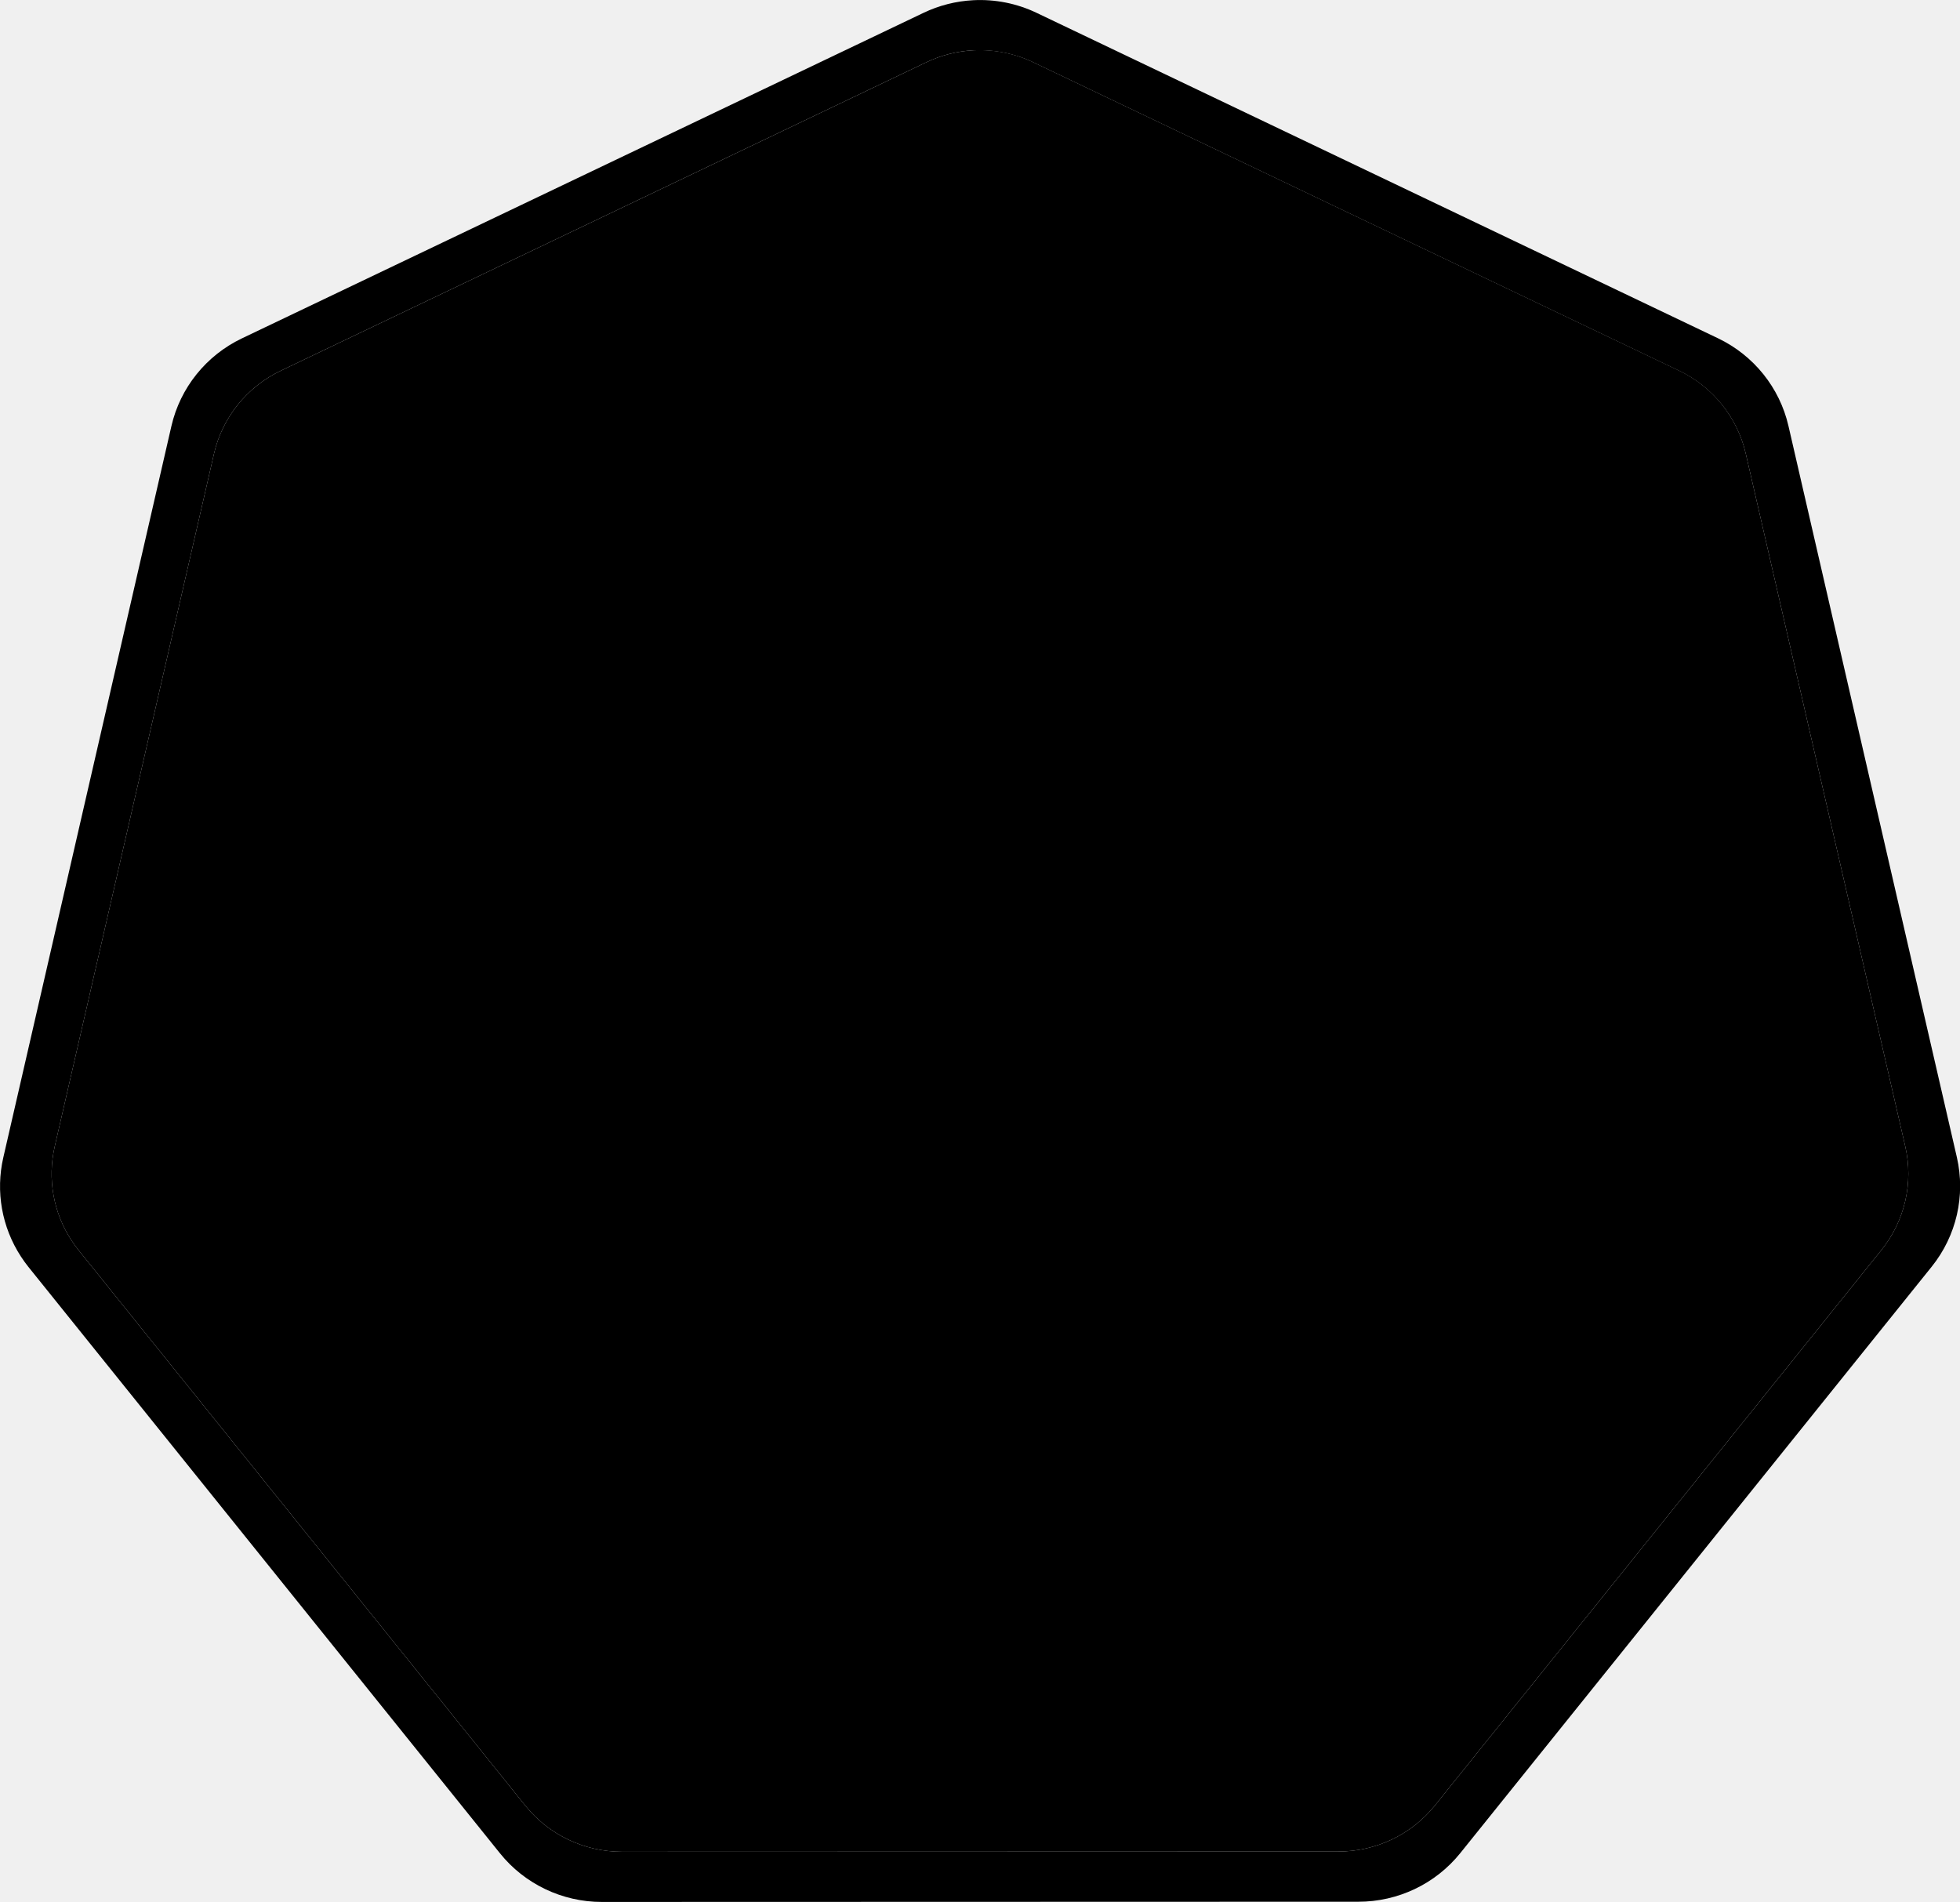
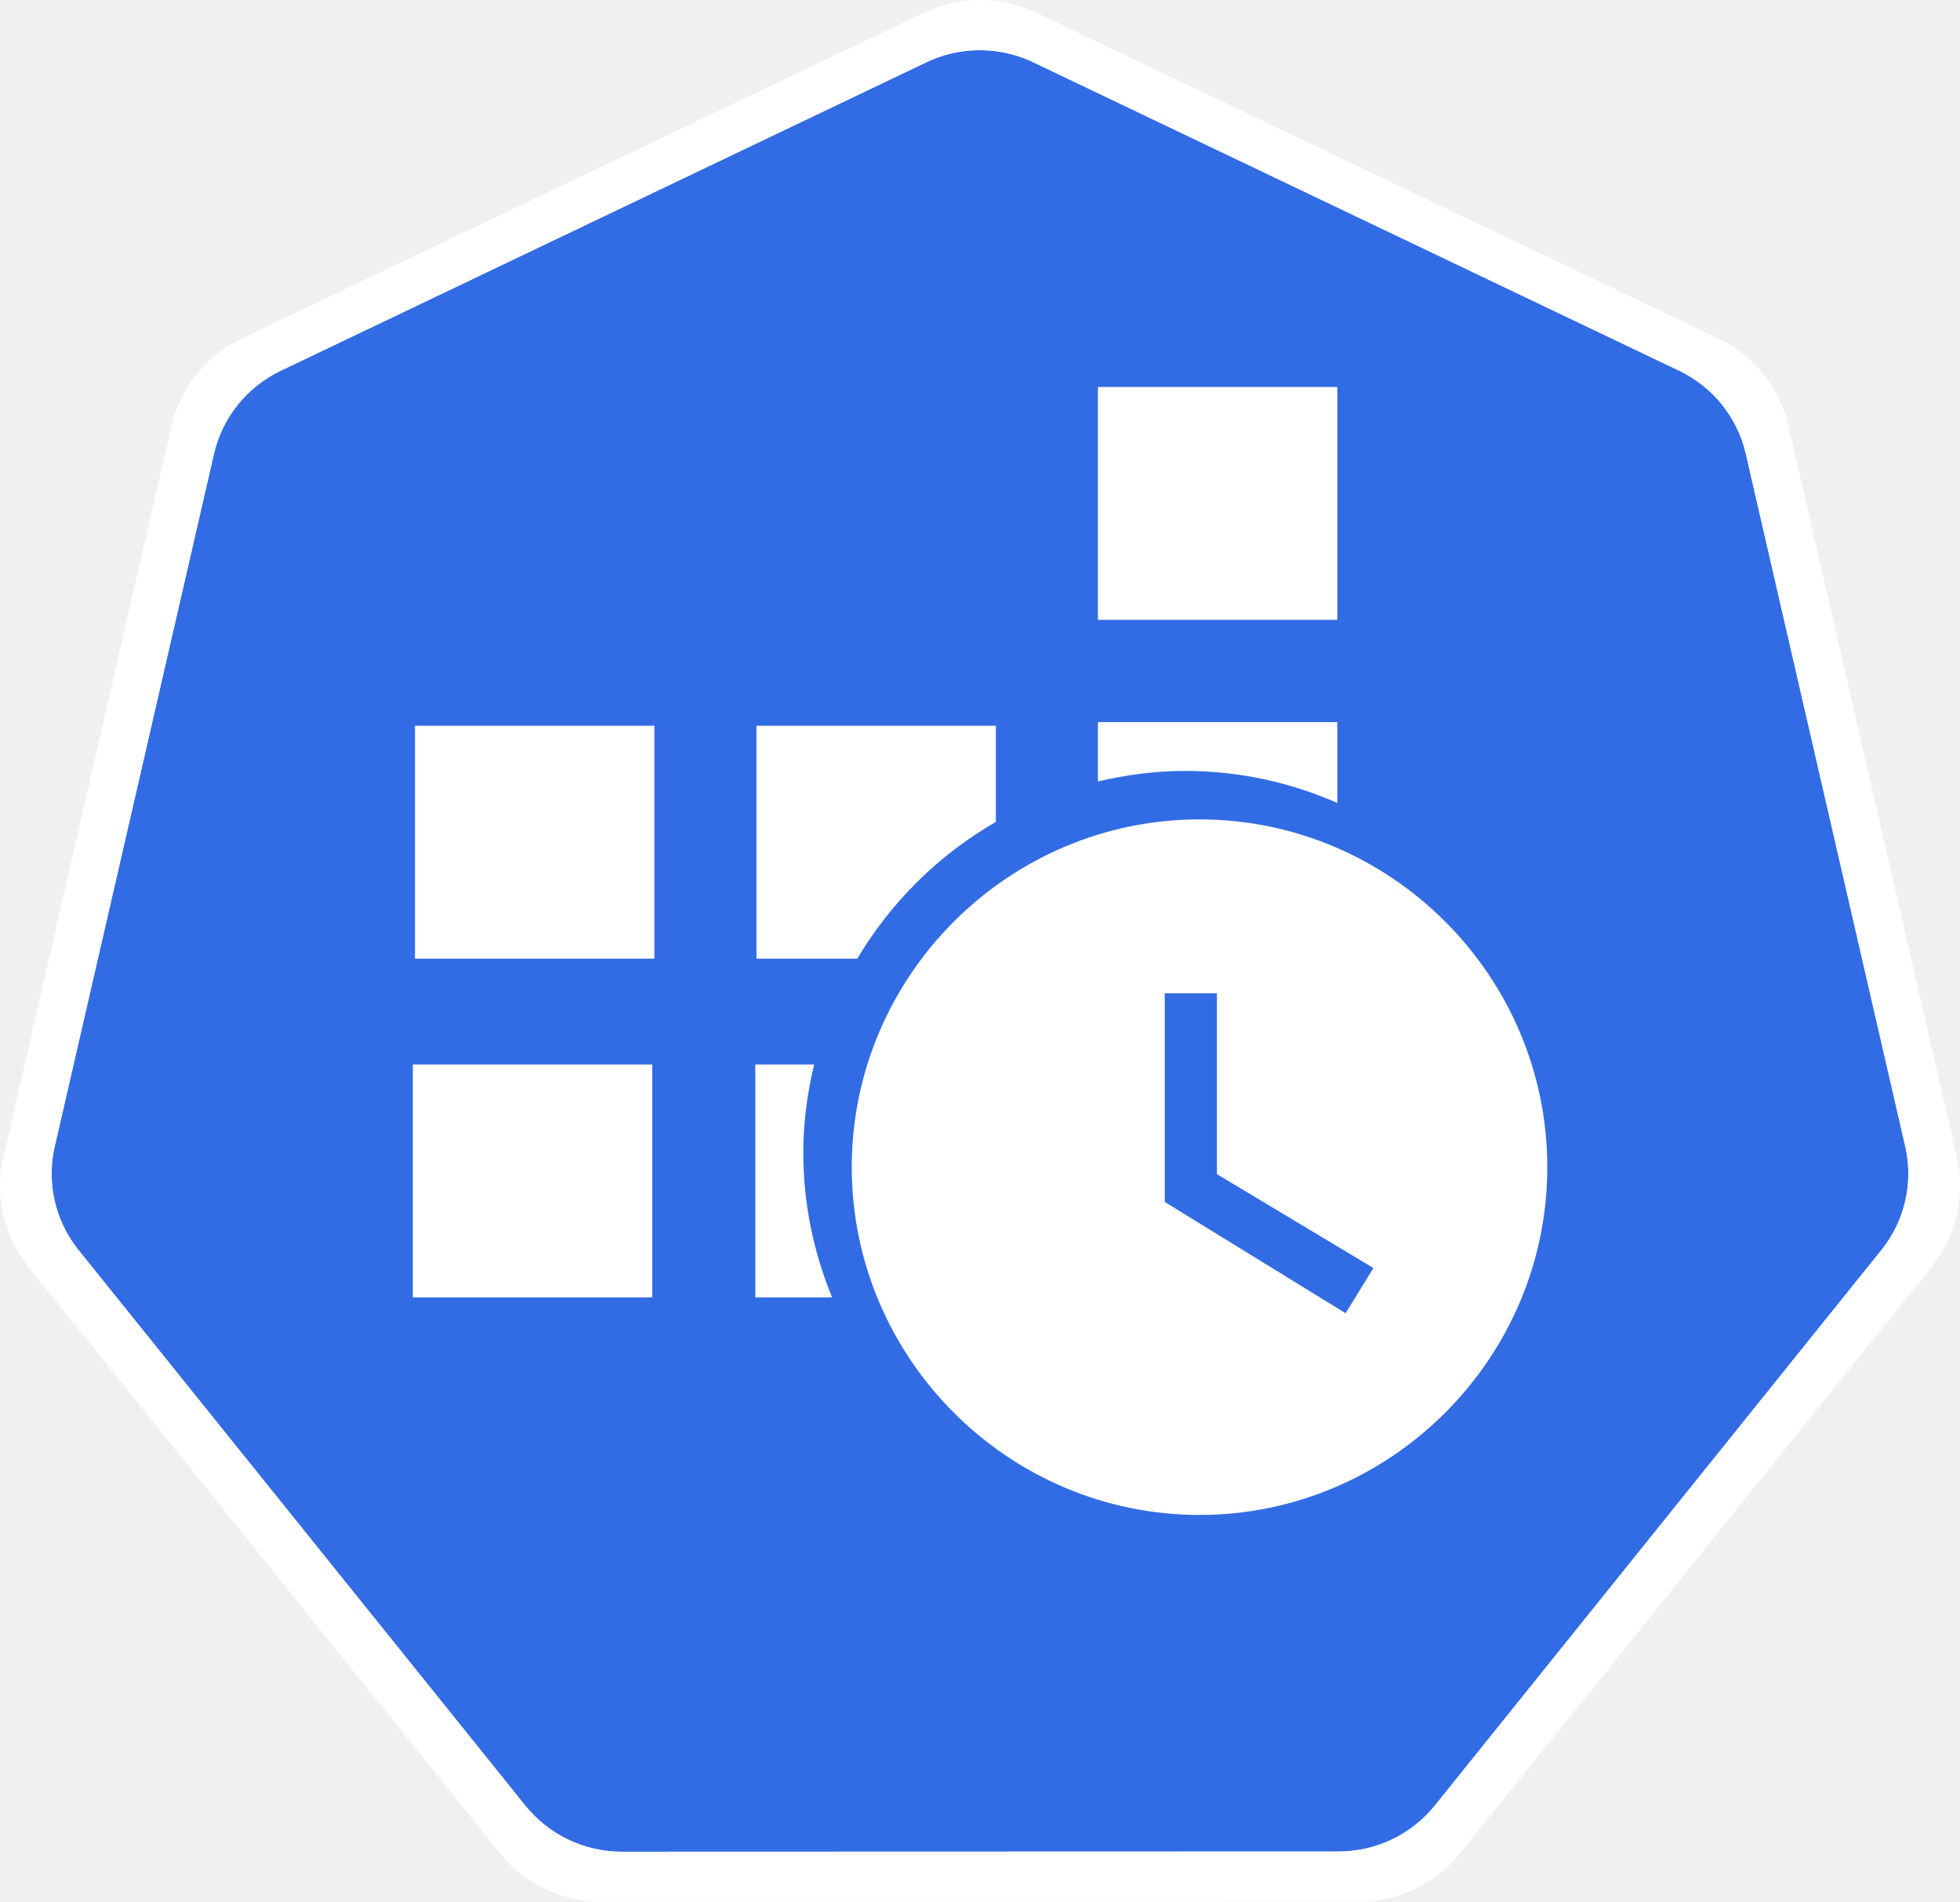
<svg xmlns="http://www.w3.org/2000/svg" width="18.035mm" height="17.5mm" viewBox="0 0 18.035 17.5" version="1.1" id="svg13826">
  <defs id="defs13820" />
  <g id="layer1" transform="translate(-0.9926264,-1.174181)">
    <g id="g70" transform="matrix(1.014889,0,0,1.014889,16.90215,-2.698726)">
-       <path id="path3055" d="m -6.849,4.272 a 1.119,1.11 0 0 0 -0.429,0.109 l -5.852,2.796 a 1.119,1.11 0 0 0 -0.606,0.753 l -1.444,6.281 a 1.119,1.11 0 0 0 0.152,0.851 1.119,1.11 0 0 0 0.064,0.088 l 4.051,5.037 a 1.119,1.11 0 0 0 0.875,0.418 l 6.496,-0.002 a 1.119,1.11 0 0 0 0.875,-0.417 L 1.382,15.149 A 1.119,1.11 0 0 0 1.598,14.21 L 0.152,7.929 A 1.119,1.11 0 0 0 -0.453,7.176 L -6.307,4.381 A 1.119,1.11 0 0 0 -6.849,4.272 Z" /> fill="#326ce5" fill-opacity="1" stroke="none" stroke-width="0"
-       <path id="path3054-2-9" d="M -6.852,3.818 A 1.181,1.172 0 0 0 -7.304,3.933 l -6.179,2.951 a 1.181,1.172 0 0 0 -0.639,0.795 l -1.524,6.631 a 1.181,1.172 0 0 0 0.16,0.899 1.181,1.172 0 0 0 0.067,0.093 l 4.276,5.317 a 1.181,1.172 0 0 0 0.924,0.441 l 6.858,-0.002 a 1.181,1.172 0 0 0 0.924,-0.44 l 4.275,-5.318 a 1.181,1.172 0 0 0 0.228,-0.991 L 0.539,7.678 A 1.181,1.172 0 0 0 -0.1,6.883 L -6.279,3.932 A 1.181,1.172 0 0 0 -6.852,3.818 Z m 0.003,0.455 a 1.119,1.11 0 0 1 0.543,0.109 l 5.853,2.795 A 1.119,1.11 0 0 1 0.152,7.929 L 1.598,14.21 a 1.119,1.11 0 0 1 -0.216,0.939 l -4.049,5.037 a 1.119,1.11 0 0 1 -0.875,0.417 l -6.496,0.002 a 1.119,1.11 0 0 1 -0.875,-0.418 l -4.051,-5.037 a 1.119,1.11 0 0 1 -0.064,-0.088 1.119,1.11 0 0 1 -0.152,-0.851 l 1.444,-6.281 a 1.119,1.11 0 0 1 0.606,-0.753 l 5.852,-2.796 a 1.119,1.11 0 0 1 0.429,-0.109 z" /> fill="#ffffff" fill-opacity="1" fill-rule="nonzero" stroke="none" stroke-width="0"
+       <path id="path3055" d="m -6.849,4.272 a 1.119,1.11 0 0 0 -0.429,0.109 l -5.852,2.796 a 1.119,1.11 0 0 0 -0.606,0.753 l -1.444,6.281 a 1.119,1.11 0 0 0 0.152,0.851 1.119,1.11 0 0 0 0.064,0.088 l 4.051,5.037 a 1.119,1.11 0 0 0 0.875,0.418 l 6.496,-0.002 a 1.119,1.11 0 0 0 0.875,-0.417 L 1.382,15.149 A 1.119,1.11 0 0 0 1.598,14.21 L 0.152,7.929 A 1.119,1.11 0 0 0 -0.453,7.176 L -6.307,4.381 A 1.119,1.11 0 0 0 -6.849,4.272 Z" fill="#326ce5" fill-opacity="1" stroke="none" stroke-width="0" stroke-opacity="1" />
+       <path id="path3054-2-9" d="M -6.852,3.818 A 1.181,1.172 0 0 0 -7.304,3.933 l -6.179,2.951 a 1.181,1.172 0 0 0 -0.639,0.795 l -1.524,6.631 a 1.181,1.172 0 0 0 0.16,0.899 1.181,1.172 0 0 0 0.067,0.093 l 4.276,5.317 a 1.181,1.172 0 0 0 0.924,0.441 l 6.858,-0.002 a 1.181,1.172 0 0 0 0.924,-0.44 l 4.275,-5.318 a 1.181,1.172 0 0 0 0.228,-0.991 L 0.539,7.678 A 1.181,1.172 0 0 0 -0.1,6.883 L -6.279,3.932 A 1.181,1.172 0 0 0 -6.852,3.818 Z m 0.003,0.455 a 1.119,1.11 0 0 1 0.543,0.109 l 5.853,2.795 A 1.119,1.11 0 0 1 0.152,7.929 L 1.598,14.21 a 1.119,1.11 0 0 1 -0.216,0.939 l -4.049,5.037 a 1.119,1.11 0 0 1 -0.875,0.417 l -6.496,0.002 a 1.119,1.11 0 0 1 -0.875,-0.418 l -4.051,-5.037 a 1.119,1.11 0 0 1 -0.064,-0.088 1.119,1.11 0 0 1 -0.152,-0.851 l 1.444,-6.281 a 1.119,1.11 0 0 1 0.606,-0.753 l 5.852,-2.796 a 1.119,1.11 0 0 1 0.429,-0.109 z" fill="#ffffff" fill-opacity="1" fill-rule="nonzero" stroke="none" stroke-width="0" />
    </g>
    <g id="g3340" transform="translate(-0.5778882,0.7748112)">
-       <path id="rect9061" d="m 11.673,3.96 0,2.143 2.203,0 0,-2.143 z m 0,3.084 0,0.546 c 0.259,-0.061 0.527,-0.097 0.804,-0.097 0.497,0 0.97,0.106 1.399,0.295 l 0,-0.744 z m -6.284,0.033 0,2.143 2.203,0 0,-2.143 z m 3.142,0 0,2.143 0.928,0 C 9.769,8.699 10.208,8.265 10.734,7.962 l 0,-0.885 z m -3.162,3.117 0,2.143 2.203,0 0,-2.143 z m 3.152,0 0,2.143 0.706,0 c -0.169,-0.411 -0.265,-0.86 -0.265,-1.33 0,-0.28 0.037,-0.551 0.1,-0.813 z" /> fill="#ffffff" fill-opacity="1" fill-rule="nonzero" stroke="none" stroke-width="0.70899999"
-       <path id="path9087" d="m 12.608,7.939 c -1.76,0 -3.2,1.44 -3.2,3.2 0,1.76 1.44,3.2 3.2,3.2 1.76,0 3.2,-1.44 3.2,-3.2 0,-1.76 -1.44,-3.2 -3.2,-3.2 z m 1.344,4.544 -1.664,-1.024 0,-1.92 0.48,0 0,1.664 1.44,0.864 z" /> fill="#ffffff" fill-opacity="1"
+       <path id="rect9061" d="m 11.673,3.96 0,2.143 2.203,0 0,-2.143 z m 0,3.084 0,0.546 c 0.259,-0.061 0.527,-0.097 0.804,-0.097 0.497,0 0.97,0.106 1.399,0.295 l 0,-0.744 z m -6.284,0.033 0,2.143 2.203,0 0,-2.143 z m 3.142,0 0,2.143 0.928,0 C 9.769,8.699 10.208,8.265 10.734,7.962 l 0,-0.885 z m -3.162,3.117 0,2.143 2.203,0 0,-2.143 z m 3.152,0 0,2.143 0.706,0 c -0.169,-0.411 -0.265,-0.86 -0.265,-1.33 0,-0.28 0.037,-0.551 0.1,-0.813 z" fill="#ffffff" fill-opacity="1" fill-rule="nonzero" stroke="none" stroke-width="0.709" stroke-opacity="1" />
+       <path id="path9087" d="m 12.608,7.939 c -1.76,0 -3.2,1.44 -3.2,3.2 0,1.76 1.44,3.2 3.2,3.2 1.76,0 3.2,-1.44 3.2,-3.2 0,-1.76 -1.44,-3.2 -3.2,-3.2 z m 1.344,4.544 -1.664,-1.024 0,-1.92 0.48,0 0,1.664 1.44,0.864 z" fill="#ffffff" fill-opacity="1" stroke-width="0.32" />
    </g>
  </g>
</svg>
